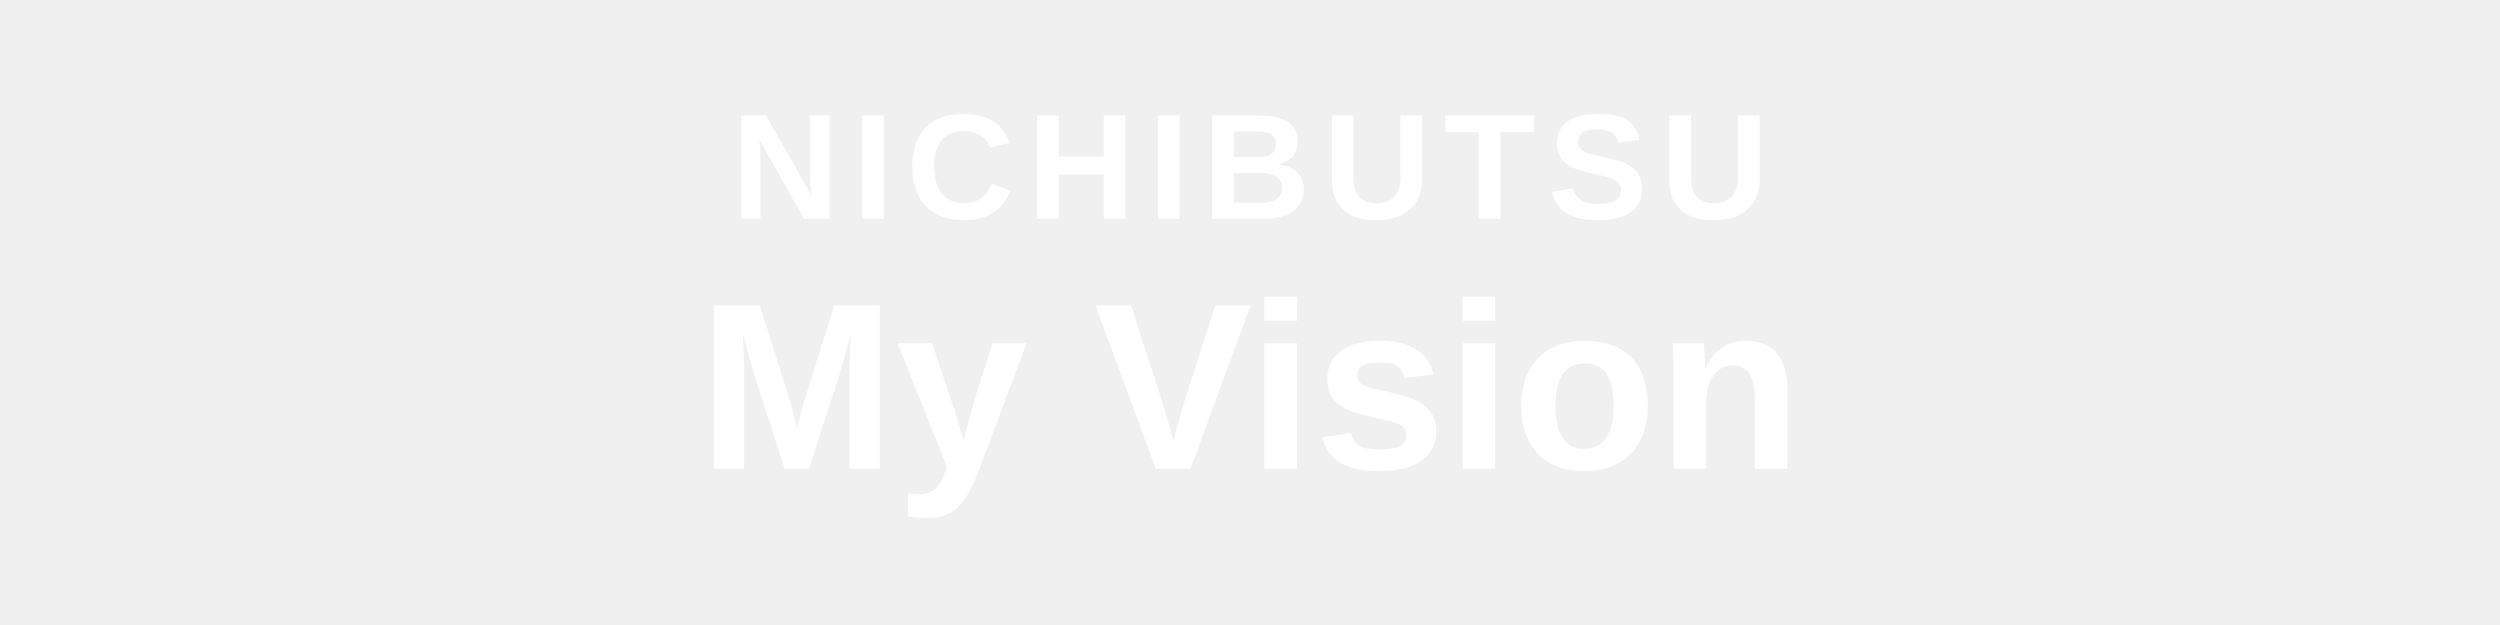
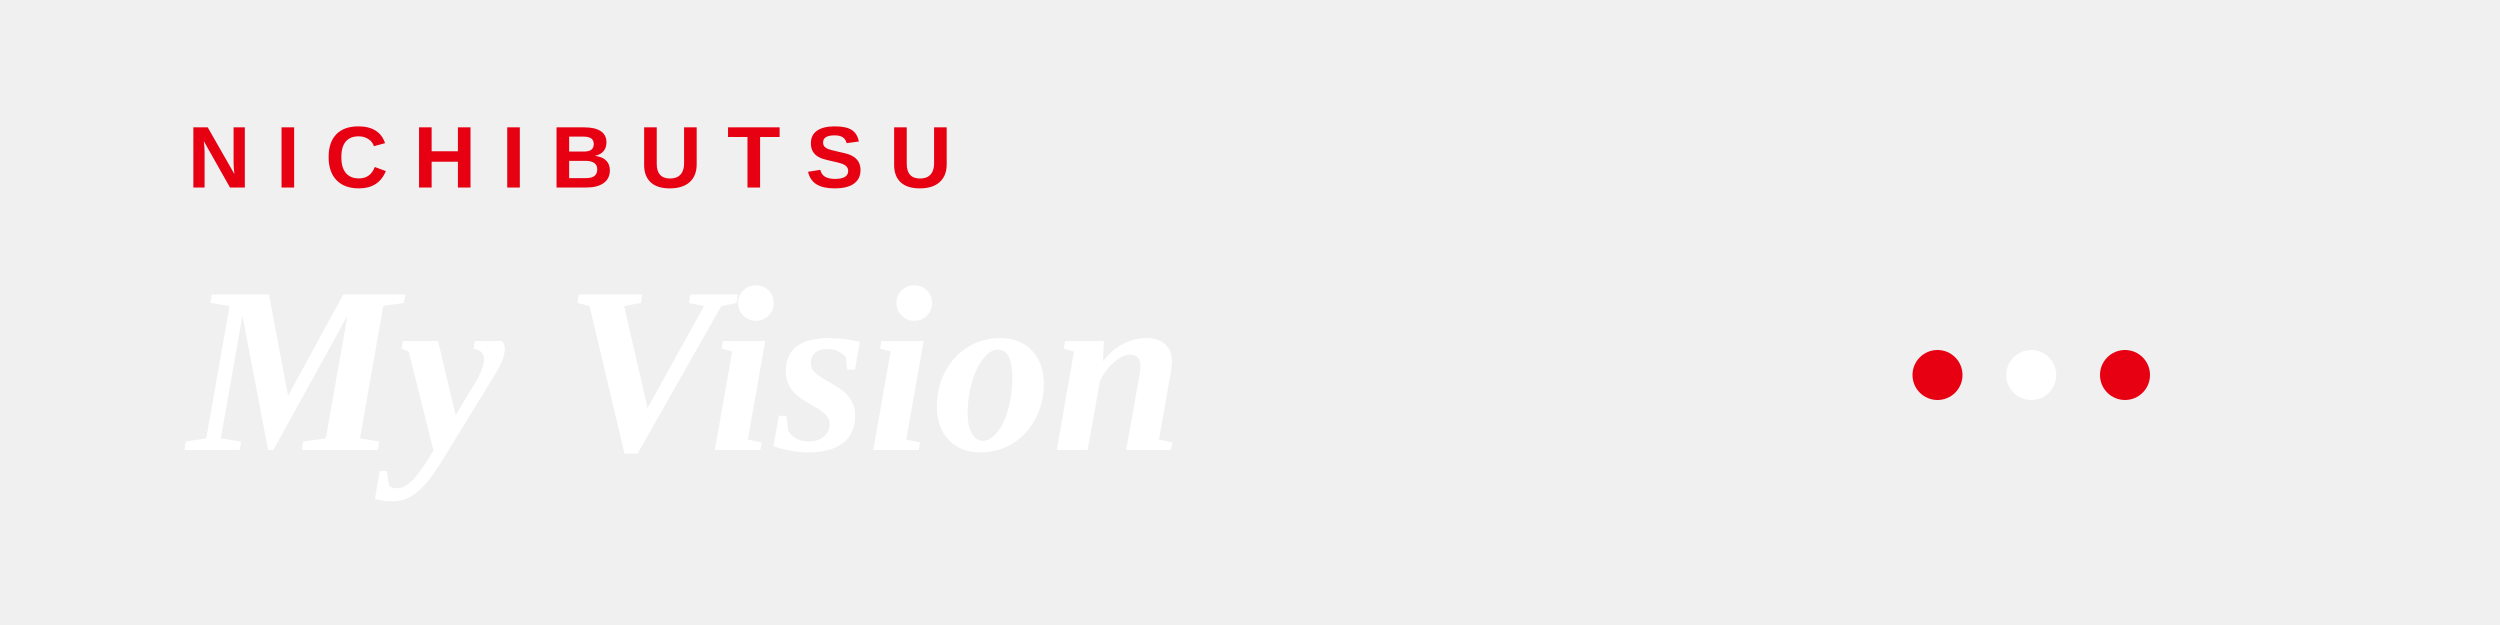
<svg xmlns="http://www.w3.org/2000/svg" viewBox="0 0 400 100" width="400" height="100">
-   <text x="200" y="35" text-anchor="middle" fill="#fff" font-family="Arial, Helvetica, sans-serif" font-size="24" font-weight="bold" letter-spacing="2">NICHIBUTSU</text>
-   <text x="200" y="75" text-anchor="middle" fill="#fff" font-family="Arial, Helvetica, sans-serif" font-size="38" font-weight="bold">My Vision</text>
+   <text x="30" y="30" fill="#e60012" font-family="'Arial',sans-serif" font-size="14" font-weight="700" letter-spacing="4">NICHIBUTSU</text>
+   <text x="30" y="72" fill="#fff" font-family="'Georgia','Times New Roman',serif" font-size="38" font-weight="700" font-style="italic">My Vision</text>
+   <circle cx="310" cy="60" r="4" fill="#e60012" />
+   <circle cx="325" cy="60" r="4" fill="#fff" />
+   <circle cx="340" cy="60" r="4" fill="#e60012" />
</svg>
